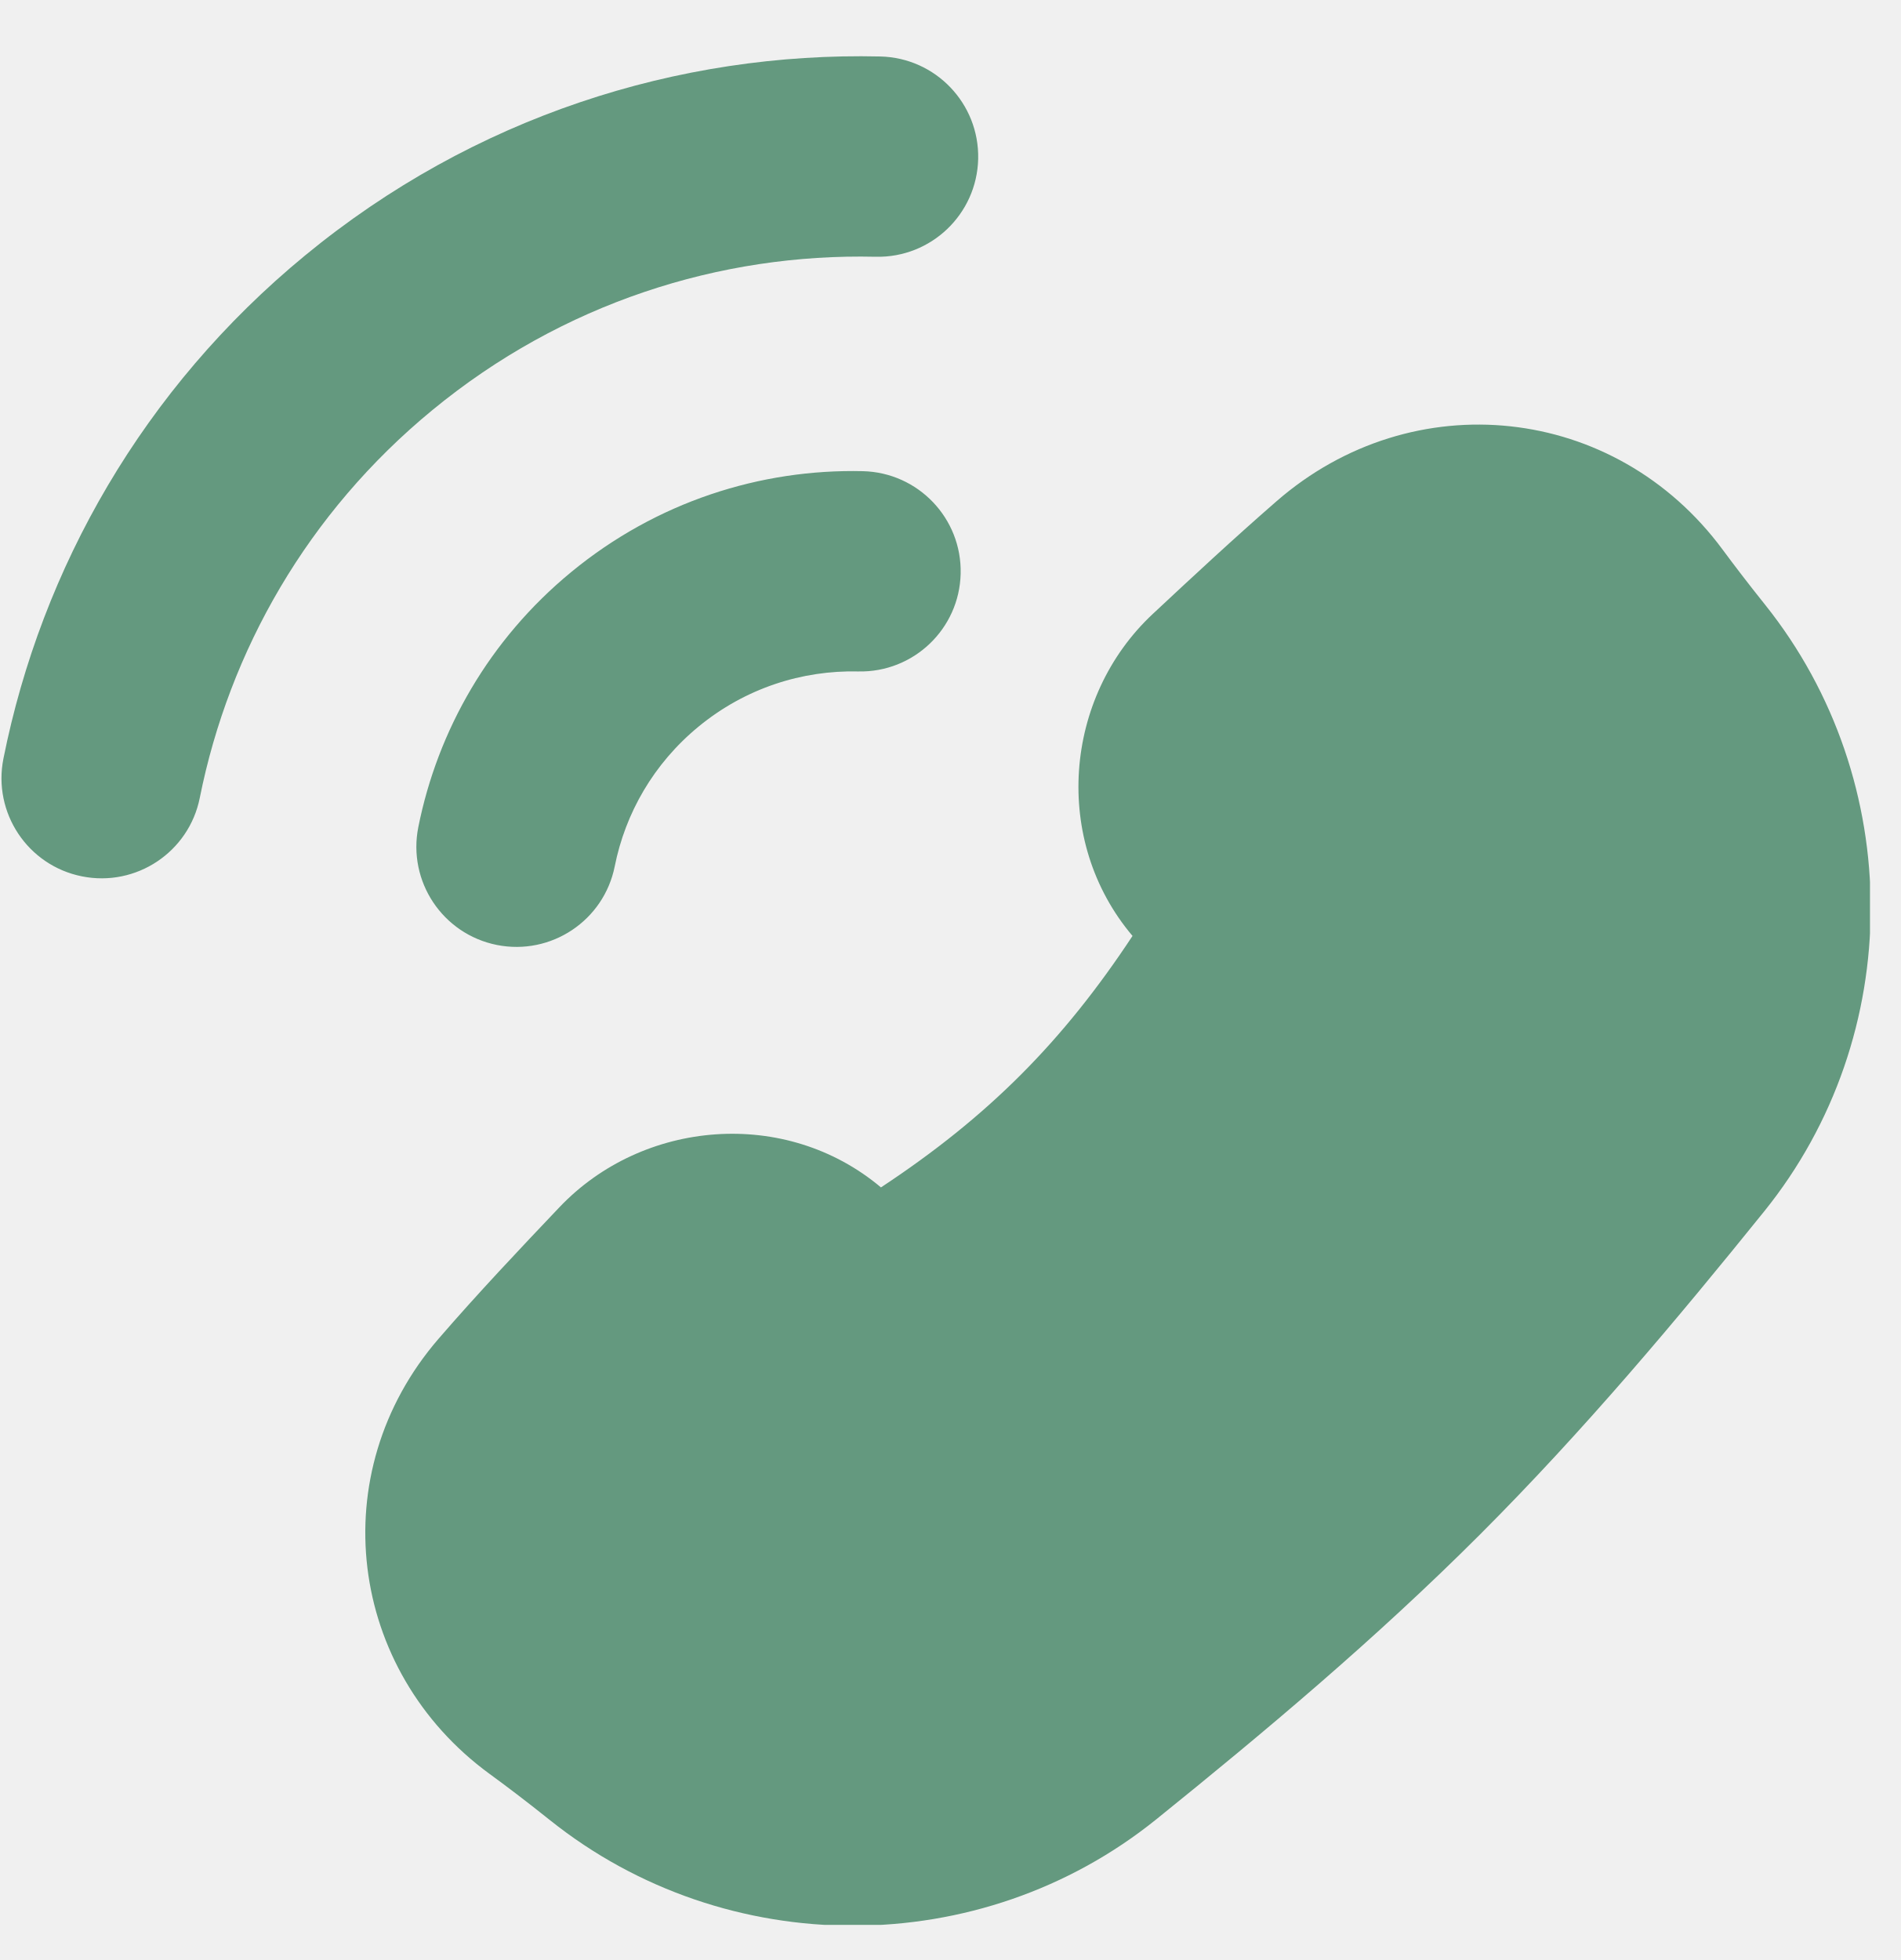
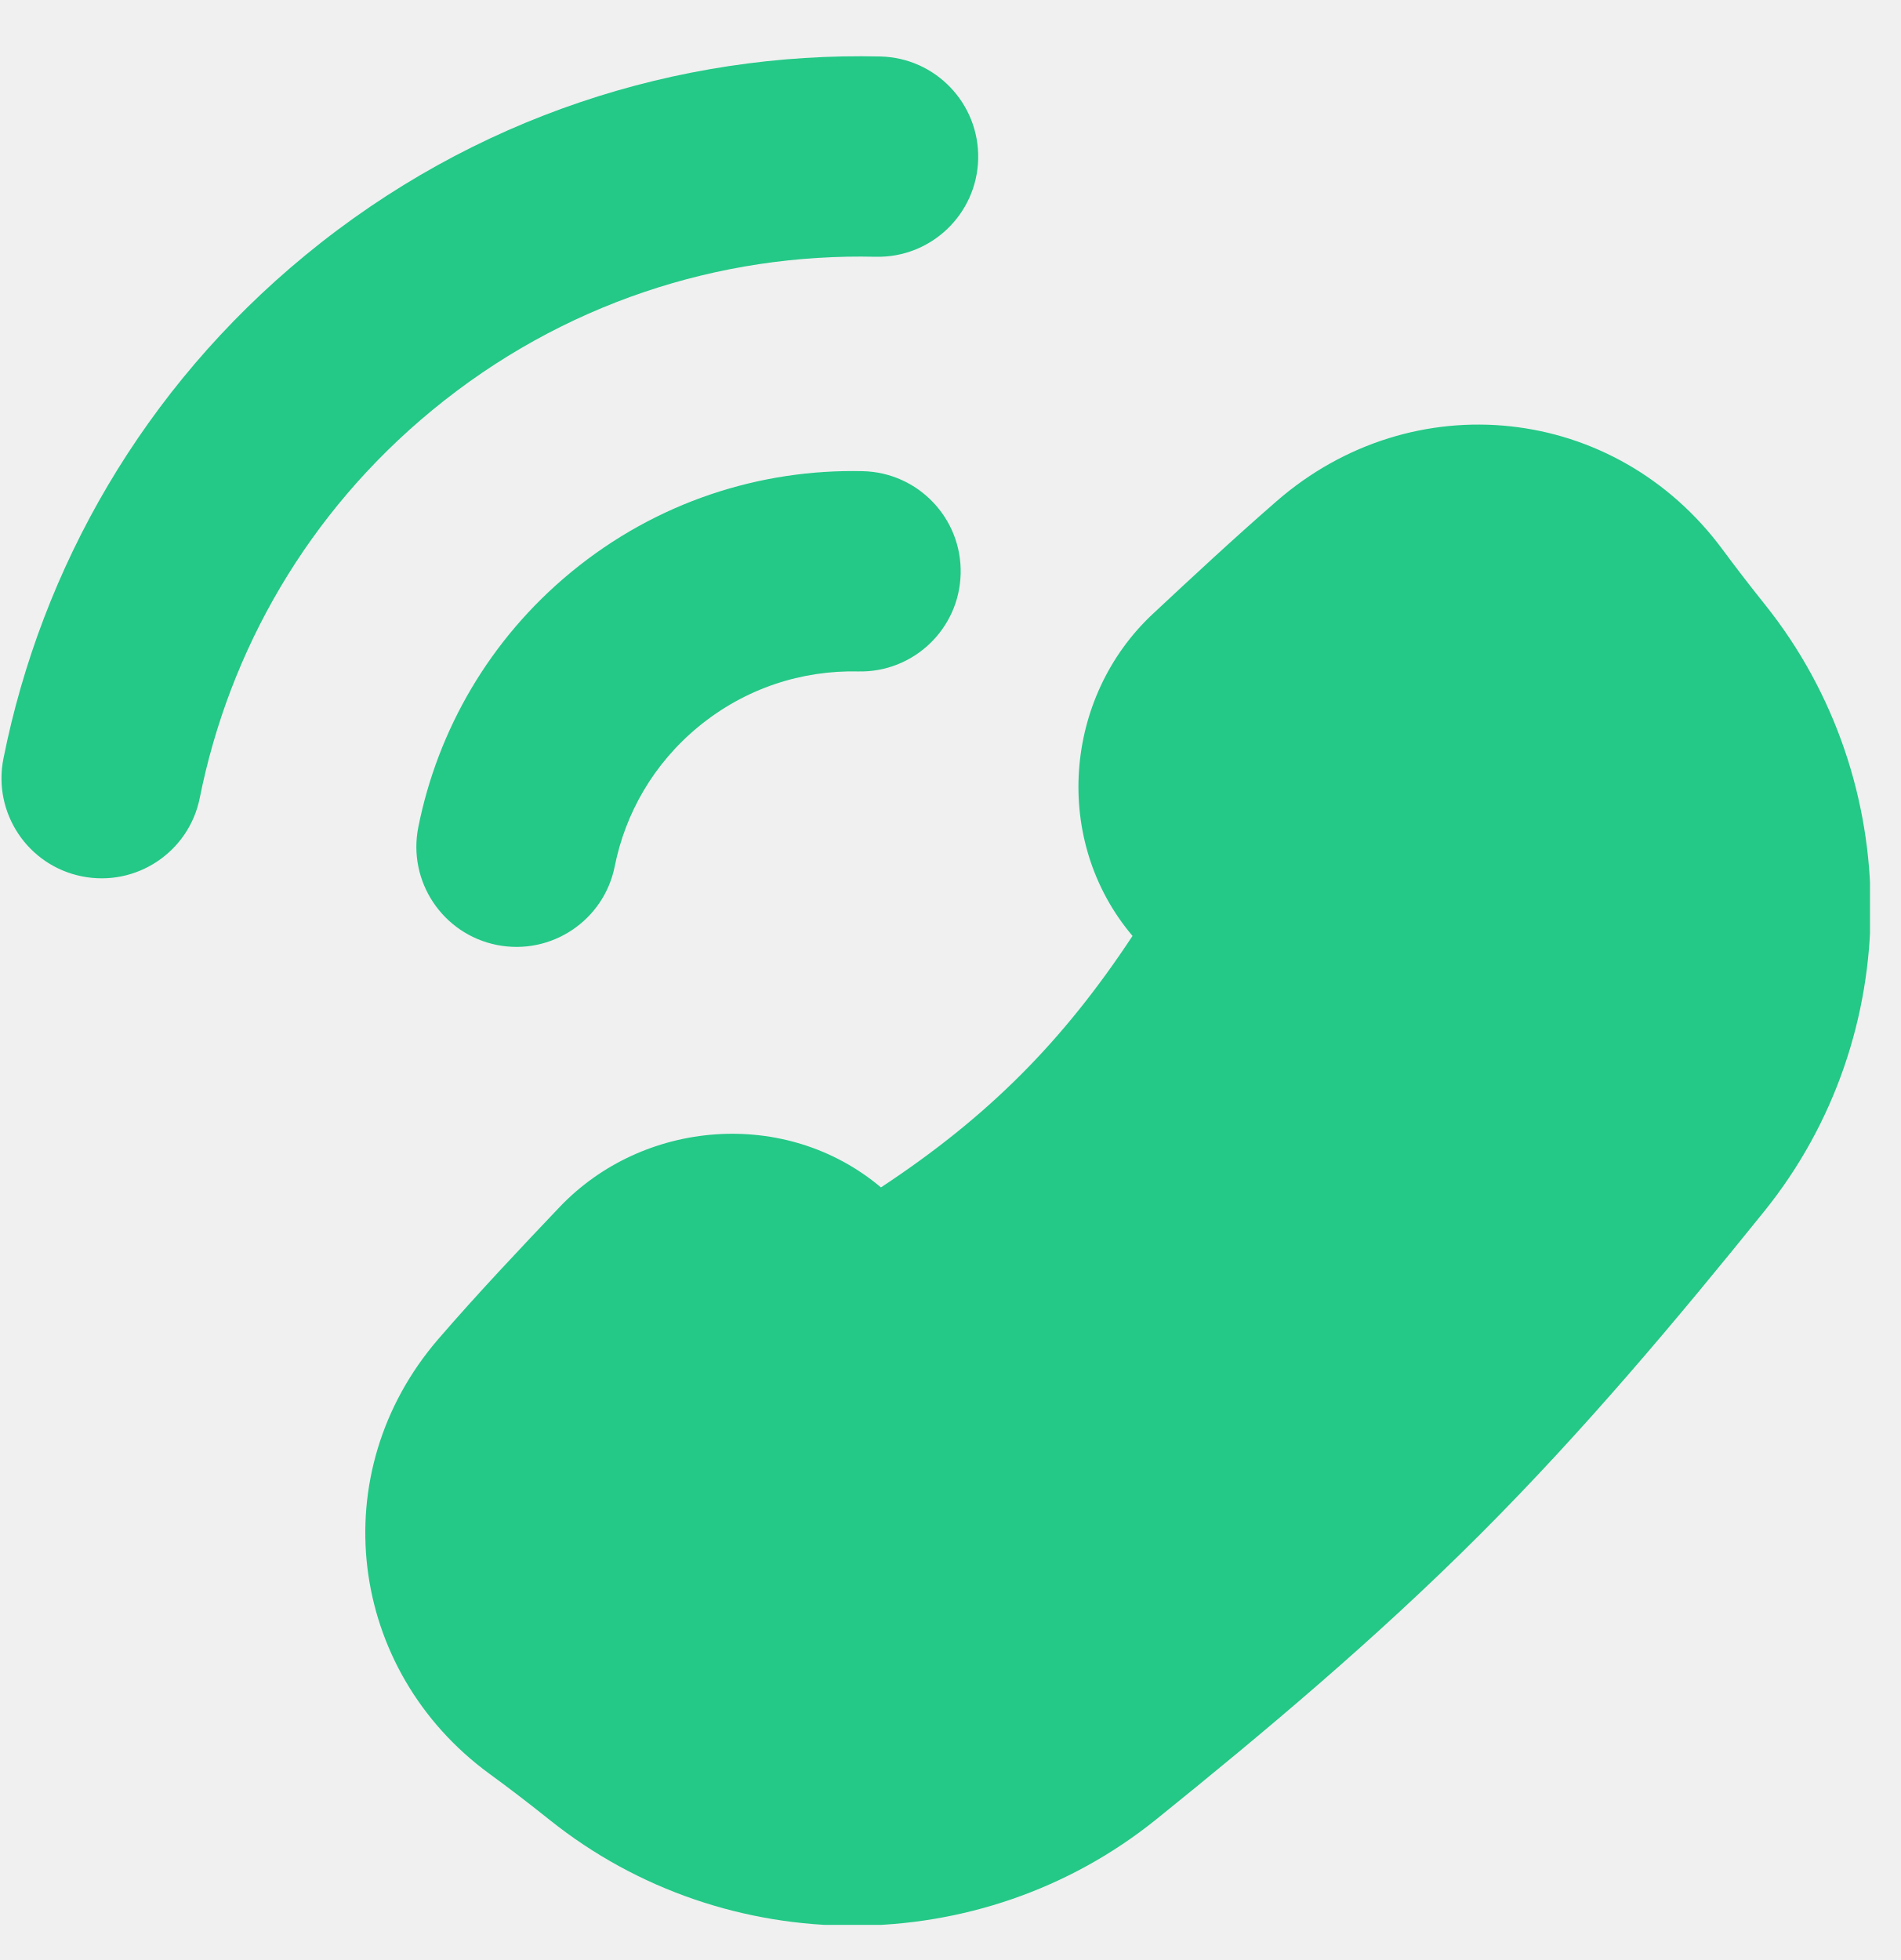
<svg xmlns="http://www.w3.org/2000/svg" width="32" height="33" viewBox="0 0 32 33" fill="none">
-   <g clip-path="url(#clip0_1436_142)">
-     <path d="M22.423 9.493C24.103 8.03 26.562 8.292 27.885 10.084C28.083 10.353 28.322 10.666 28.631 11.053C30.593 13.507 30.593 17.061 28.62 19.506C27.164 21.311 25.637 23.133 23.93 24.84C22.224 26.546 20.402 28.073 18.597 29.53C16.151 31.502 12.598 31.502 10.144 29.54C9.709 29.193 9.368 28.936 9.08 28.725C7.343 27.456 7.048 25.08 8.455 23.452C9.095 22.712 9.774 21.993 10.444 21.288C11.368 20.315 12.955 20.207 13.968 21.088C14.146 21.243 14.372 21.447 14.685 21.74C17.492 20.072 19.193 18.35 20.831 15.594C20.532 15.276 20.326 15.047 20.17 14.867C19.29 13.855 19.398 12.273 20.378 11.357C21.048 10.73 21.728 10.099 22.423 9.493Z" fill="#64997F" />
-     <path fill-rule="evenodd" clip-rule="evenodd" d="M5.137 4.301C7.971 1.968 11.421 0.872 14.824 0.951C15.755 0.973 16.492 1.745 16.471 2.676C16.449 3.607 15.677 4.344 14.746 4.323C12.121 4.262 9.467 5.105 7.28 6.905C5.178 8.634 3.86 10.958 3.364 13.433C3.182 14.346 2.293 14.938 1.38 14.755C0.467 14.573 -0.125 13.684 0.058 12.771C0.7 9.562 2.413 6.542 5.137 4.301ZM9.619 9.631C11.055 8.449 12.805 7.893 14.529 7.933C15.46 7.955 16.198 8.727 16.176 9.658C16.155 10.589 15.382 11.326 14.451 11.305C13.505 11.283 12.55 11.586 11.761 12.235C11.003 12.859 10.529 13.695 10.351 14.587C10.168 15.5 9.28 16.092 8.366 15.91C7.453 15.727 6.861 14.839 7.044 13.925C7.369 12.299 8.238 10.767 9.619 9.631ZM29.009 9.257C27.196 6.8 23.788 6.441 21.493 8.441C20.777 9.064 20.082 9.71 19.411 10.337C17.91 11.74 17.713 14.155 19.07 15.758C17.896 17.537 16.641 18.8 14.834 19.992C13.229 18.642 10.823 18.848 9.418 20.328C8.75 21.031 8.05 21.771 7.385 22.54C5.43 24.802 5.858 28.123 8.244 29.867C8.517 30.066 8.842 30.311 9.26 30.645C12.226 33.016 16.511 33.019 19.472 30.63C21.288 29.165 23.156 27.601 24.917 25.84C26.678 24.079 28.242 22.211 29.707 20.395C32.096 17.434 32.093 13.149 29.722 10.182C29.425 9.811 29.197 9.511 29.009 9.257ZM23.34 10.559C24.404 9.632 25.915 9.798 26.748 10.926C26.956 11.208 27.206 11.536 27.527 11.937C29.079 13.879 29.077 16.701 27.52 18.631C26.072 20.425 24.583 22.2 22.93 23.853C21.277 25.506 19.502 26.995 17.708 28.443C15.778 30 12.956 30.002 11.014 28.45C10.563 28.088 10.205 27.819 9.902 27.598C8.815 26.803 8.653 25.372 9.511 24.378C10.127 23.665 10.785 22.969 11.456 22.263C11.885 21.811 12.619 21.789 13.039 22.155C13.2 22.295 13.412 22.487 13.717 22.772C14.173 23.2 14.858 23.274 15.396 22.955C18.407 21.166 20.276 19.274 22.032 16.319C22.352 15.781 22.277 15.096 21.849 14.64C21.559 14.33 21.365 14.115 21.224 13.953C20.857 13.53 20.884 12.807 21.33 12.39C22 11.764 22.664 11.148 23.34 10.559Z" fill="#64997F" />
+   <g clip-path="url(#clip0_1453_253)">
+     <path d="M22.423 9.493C24.103 8.03 26.562 8.292 27.885 10.084C28.083 10.353 28.322 10.666 28.631 11.053C30.593 13.507 30.593 17.061 28.62 19.506C27.164 21.311 25.637 23.133 23.93 24.84C22.224 26.546 20.402 28.073 18.597 29.53C16.151 31.502 12.598 31.502 10.144 29.54C9.709 29.193 9.368 28.936 9.08 28.725C7.343 27.456 7.048 25.08 8.455 23.452C9.095 22.712 9.774 21.993 10.444 21.288C11.368 20.315 12.955 20.207 13.968 21.088C14.146 21.243 14.372 21.447 14.685 21.74C17.492 20.072 19.193 18.35 20.831 15.594C20.532 15.276 20.326 15.047 20.17 14.867C19.29 13.855 19.398 12.273 20.378 11.357C21.048 10.73 21.728 10.099 22.423 9.493Z" fill="#24C887" />
+     <path fill-rule="evenodd" clip-rule="evenodd" d="M5.137 4.301C7.971 1.968 11.421 0.872 14.824 0.951C15.755 0.973 16.492 1.745 16.471 2.676C16.449 3.607 15.677 4.344 14.746 4.323C12.121 4.262 9.467 5.105 7.28 6.905C5.178 8.634 3.86 10.958 3.364 13.433C3.182 14.346 2.293 14.938 1.38 14.755C0.467 14.573 -0.125 13.684 0.058 12.771C0.7 9.562 2.413 6.542 5.137 4.301ZM9.619 9.631C11.055 8.449 12.805 7.893 14.529 7.933C15.46 7.955 16.198 8.727 16.176 9.658C16.155 10.589 15.382 11.326 14.451 11.305C13.505 11.283 12.55 11.586 11.761 12.235C11.003 12.859 10.529 13.695 10.351 14.587C10.168 15.5 9.28 16.092 8.366 15.91C7.453 15.727 6.861 14.839 7.044 13.925C7.369 12.299 8.238 10.767 9.619 9.631ZM29.009 9.257C27.196 6.8 23.788 6.441 21.493 8.441C20.777 9.064 20.082 9.71 19.411 10.337C17.91 11.74 17.713 14.155 19.07 15.758C17.896 17.537 16.641 18.8 14.834 19.992C13.229 18.642 10.823 18.848 9.418 20.328C8.75 21.031 8.05 21.771 7.385 22.54C5.43 24.802 5.858 28.123 8.244 29.867C8.517 30.066 8.842 30.311 9.26 30.645C12.226 33.016 16.511 33.019 19.472 30.63C21.288 29.165 23.156 27.601 24.917 25.84C26.678 24.079 28.242 22.211 29.707 20.395C32.096 17.434 32.093 13.149 29.722 10.182C29.425 9.811 29.197 9.511 29.009 9.257ZM23.34 10.559C24.404 9.632 25.915 9.798 26.748 10.926C26.956 11.208 27.206 11.536 27.527 11.937C29.079 13.879 29.077 16.701 27.52 18.631C26.072 20.425 24.583 22.2 22.93 23.853C21.277 25.506 19.502 26.995 17.708 28.443C15.778 30 12.956 30.002 11.014 28.45C10.563 28.088 10.205 27.819 9.902 27.598C8.815 26.803 8.653 25.372 9.511 24.378C10.127 23.665 10.785 22.969 11.456 22.263C11.885 21.811 12.619 21.789 13.039 22.155C13.2 22.295 13.412 22.487 13.717 22.772C14.173 23.2 14.858 23.274 15.396 22.955C18.407 21.166 20.276 19.274 22.032 16.319C22.352 15.781 22.277 15.096 21.849 14.64C21.559 14.33 21.365 14.115 21.224 13.953C20.857 13.53 20.884 12.807 21.33 12.39C22 11.764 22.664 11.148 23.34 10.559Z" fill="#24C887" />
  </g>
  <defs>
-     <clipPath id="clip0_1436_142">
+     <clipPath id="clip0_1453_253">
      <rect width="31.475" height="31.475" fill="white" transform="translate(0.0126953 0.933594)" />
    </clipPath>
  </defs>
</svg>
